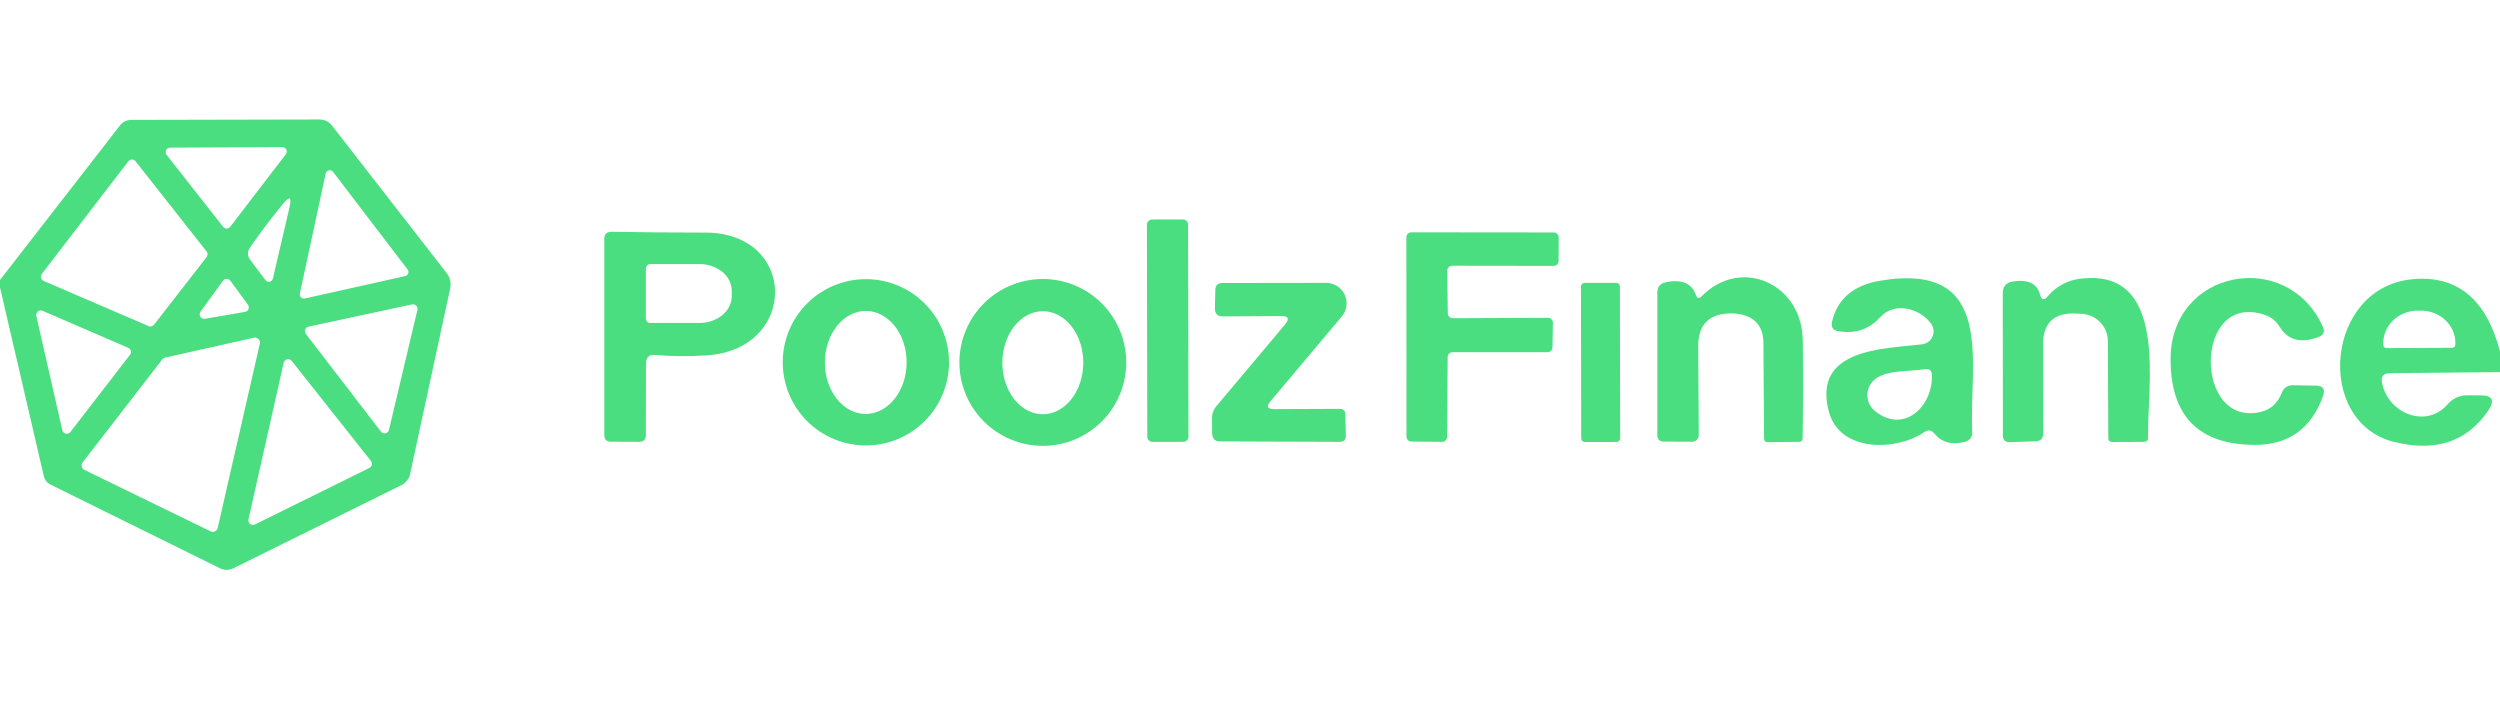
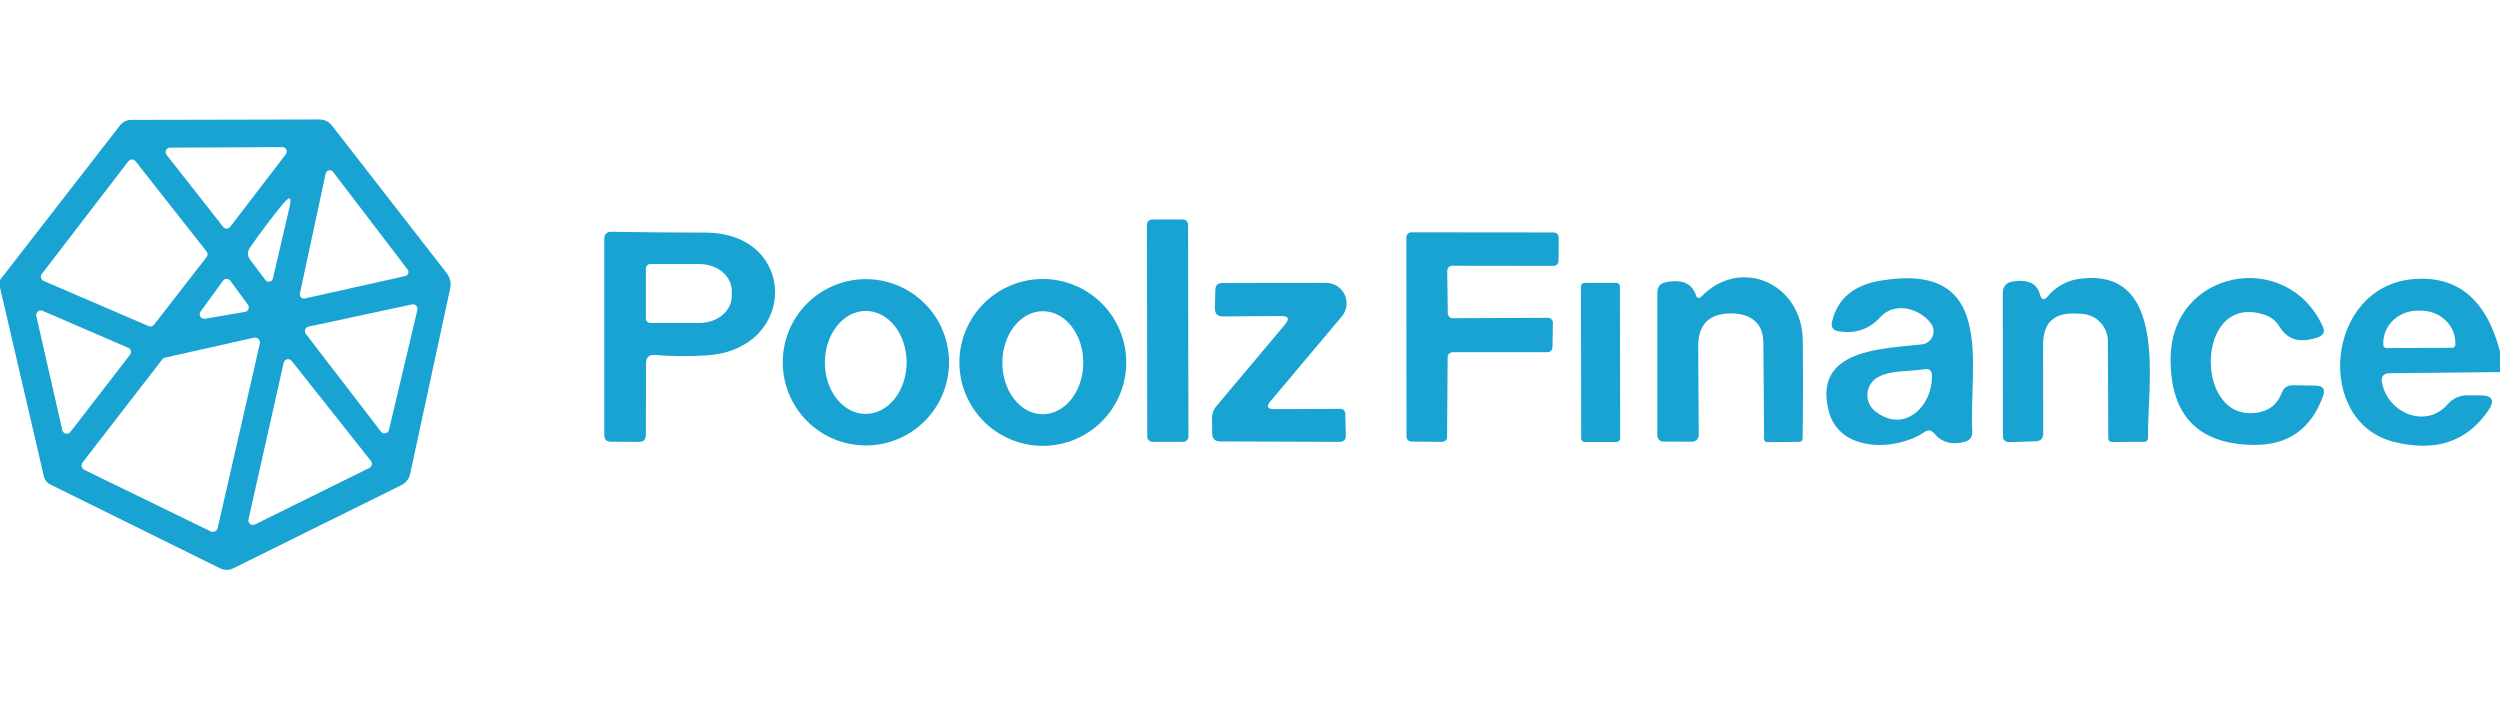
<svg xmlns="http://www.w3.org/2000/svg" width="181" height="51" viewBox="0 0 181 51" fill="none">
-   <path d="M0 20.81V20.27L8.68 9.09C8.893 8.817 9.173 8.68 9.52 8.68L23.11 8.65C23.503 8.65 23.817 8.803 24.05 9.11L32.33 19.76C32.59 20.1 32.677 20.48 32.59 20.9L29.69 34.33C29.653 34.498 29.578 34.657 29.47 34.793C29.363 34.93 29.226 35.041 29.07 35.12L16.92 41.13C16.58 41.303 16.24 41.303 15.9 41.13L3.67 35.09C3.403 34.963 3.237 34.753 3.17 34.46L0 20.81ZM20.7 11.16C20.735 11.113 20.756 11.057 20.761 10.999C20.767 10.94 20.756 10.882 20.73 10.829C20.704 10.776 20.664 10.732 20.615 10.7C20.566 10.669 20.509 10.651 20.45 10.65L12.31 10.69C12.25 10.69 12.191 10.707 12.139 10.739C12.088 10.771 12.047 10.817 12.021 10.871C11.995 10.926 11.985 10.986 11.992 11.046C11.999 11.106 12.022 11.163 12.06 11.21L16.16 16.43C16.19 16.467 16.228 16.498 16.271 16.518C16.315 16.539 16.362 16.55 16.41 16.55C16.458 16.55 16.505 16.539 16.549 16.518C16.592 16.498 16.63 16.467 16.66 16.43L20.7 11.16ZM3.03 19.83C2.998 19.87 2.976 19.916 2.965 19.966C2.955 20.016 2.956 20.068 2.968 20.117C2.981 20.167 3.005 20.212 3.038 20.251C3.071 20.29 3.113 20.32 3.16 20.34L10.76 23.61C10.827 23.639 10.902 23.644 10.972 23.626C11.043 23.608 11.105 23.567 11.15 23.51L14.96 18.61C15.004 18.552 15.027 18.482 15.027 18.41C15.027 18.338 15.004 18.267 14.96 18.21L9.81 11.67C9.778 11.631 9.738 11.6 9.693 11.579C9.647 11.558 9.598 11.547 9.548 11.548C9.497 11.549 9.448 11.561 9.404 11.584C9.359 11.607 9.32 11.64 9.29 11.68L3.03 19.83ZM21.71 21.26C21.701 21.309 21.703 21.359 21.718 21.407C21.733 21.454 21.76 21.497 21.795 21.532C21.831 21.567 21.875 21.592 21.923 21.606C21.971 21.619 22.021 21.621 22.07 21.61L29.33 19.99C29.381 19.98 29.428 19.958 29.467 19.925C29.507 19.892 29.537 19.849 29.555 19.8C29.573 19.752 29.578 19.7 29.57 19.649C29.563 19.598 29.542 19.55 29.51 19.51L24.11 12.44C24.075 12.395 24.028 12.361 23.974 12.341C23.921 12.322 23.863 12.319 23.807 12.331C23.751 12.344 23.7 12.372 23.66 12.413C23.62 12.453 23.592 12.504 23.58 12.56L21.71 21.26ZM19.22 20.28C19.254 20.326 19.3 20.362 19.354 20.382C19.407 20.402 19.466 20.406 19.523 20.393C19.579 20.381 19.632 20.352 19.674 20.311C19.716 20.269 19.746 20.217 19.76 20.16L20.96 15.01C21.14 14.243 20.98 14.163 20.48 14.77C19.687 15.73 18.893 16.78 18.1 17.92C17.893 18.227 17.9 18.527 18.12 18.82L19.22 20.28ZM17.74 22.58C17.795 22.57 17.847 22.547 17.891 22.512C17.935 22.476 17.969 22.43 17.99 22.378C18.011 22.326 18.018 22.27 18.011 22.214C18.004 22.158 17.983 22.105 17.95 22.06L16.68 20.33C16.65 20.287 16.609 20.251 16.562 20.227C16.515 20.202 16.463 20.19 16.41 20.19C16.357 20.19 16.305 20.202 16.258 20.227C16.211 20.251 16.17 20.287 16.14 20.33L14.52 22.56C14.482 22.613 14.46 22.676 14.457 22.741C14.454 22.807 14.471 22.871 14.506 22.927C14.54 22.983 14.59 23.027 14.65 23.054C14.709 23.082 14.775 23.09 14.84 23.08L17.74 22.58ZM30.22 22.44C30.233 22.386 30.232 22.329 30.217 22.275C30.203 22.221 30.174 22.172 30.136 22.132C30.096 22.092 30.048 22.063 29.995 22.047C29.941 22.03 29.885 22.028 29.83 22.04L22.33 23.65C22.276 23.662 22.227 23.688 22.185 23.724C22.144 23.761 22.113 23.807 22.094 23.858C22.075 23.91 22.069 23.966 22.077 24.02C22.085 24.074 22.107 24.126 22.14 24.17L27.58 31.25C27.618 31.299 27.669 31.336 27.726 31.357C27.784 31.378 27.847 31.383 27.907 31.37C27.968 31.358 28.023 31.329 28.068 31.286C28.113 31.244 28.145 31.19 28.16 31.13L30.22 22.44ZM3.08 22.5C3.024 22.476 2.962 22.468 2.902 22.477C2.841 22.486 2.785 22.512 2.738 22.552C2.692 22.591 2.657 22.642 2.638 22.7C2.619 22.758 2.616 22.82 2.63 22.88L4.51 31.14C4.523 31.203 4.553 31.261 4.598 31.306C4.643 31.352 4.7 31.384 4.763 31.397C4.825 31.411 4.89 31.407 4.95 31.384C5.01 31.361 5.062 31.322 5.1 31.27L9.41 25.69C9.442 25.65 9.464 25.603 9.475 25.553C9.485 25.504 9.484 25.452 9.472 25.403C9.459 25.353 9.435 25.307 9.402 25.269C9.369 25.23 9.327 25.2 9.28 25.18L3.08 22.5ZM18.81 24.89C18.825 24.83 18.825 24.767 18.809 24.707C18.793 24.648 18.762 24.593 18.719 24.549C18.675 24.505 18.622 24.473 18.562 24.455C18.503 24.438 18.44 24.436 18.38 24.45L11.96 25.89C11.877 25.907 11.803 25.953 11.75 26.02L5.98 33.48C5.948 33.522 5.926 33.571 5.915 33.623C5.904 33.675 5.905 33.729 5.918 33.781C5.93 33.832 5.954 33.88 5.987 33.922C6.02 33.963 6.062 33.997 6.11 34.02L15.25 38.47C15.299 38.494 15.352 38.507 15.406 38.507C15.46 38.508 15.514 38.496 15.563 38.473C15.612 38.45 15.655 38.416 15.689 38.374C15.723 38.332 15.748 38.283 15.76 38.23L18.81 24.89ZM21.12 26.13C21.081 26.081 21.03 26.044 20.971 26.024C20.913 26.003 20.85 25.999 20.789 26.013C20.729 26.026 20.673 26.057 20.629 26.101C20.585 26.144 20.554 26.2 20.54 26.26L17.99 37.6C17.976 37.661 17.979 37.725 18 37.784C18.02 37.844 18.058 37.896 18.107 37.935C18.157 37.974 18.216 37.997 18.278 38.004C18.341 38.01 18.404 37.998 18.46 37.97L26.74 33.88C26.785 33.859 26.824 33.828 26.855 33.79C26.886 33.751 26.908 33.707 26.92 33.659C26.931 33.611 26.932 33.561 26.922 33.513C26.911 33.464 26.89 33.419 26.86 33.38L21.12 26.13Z" fill="#4ade80" />
-   <path d="M85.636 15.888L83.416 15.892C83.206 15.892 83.036 16.063 83.037 16.273L83.063 31.613C83.064 31.822 83.234 31.992 83.444 31.992L85.664 31.988C85.874 31.988 86.044 31.817 86.043 31.607L86.016 16.267C86.016 16.058 85.846 15.888 85.636 15.888Z" fill="#4ade80" />
-   <path d="M46.77 26.31L46.76 31.49C46.76 31.823 46.593 31.99 46.26 31.99L44.24 31.98C43.913 31.98 43.75 31.817 43.75 31.49V17.3C43.75 16.953 43.927 16.78 44.28 16.78C46.593 16.82 48.843 16.84 51.03 16.84C57.76 16.82 57.82 25.29 51.16 25.73C49.887 25.81 48.647 25.8 47.44 25.7C47 25.66 46.777 25.863 46.77 26.31ZM46.76 19.45V23.07C46.763 23.153 46.797 23.232 46.857 23.29C46.917 23.348 46.997 23.38 47.08 23.38H50.66C50.966 23.38 51.268 23.329 51.55 23.231C51.832 23.133 52.089 22.989 52.304 22.808C52.52 22.627 52.691 22.412 52.806 22.175C52.922 21.939 52.981 21.686 52.98 21.43V21.05C52.977 20.537 52.732 20.046 52.297 19.684C51.862 19.323 51.273 19.12 50.66 19.12H47.08C47.037 19.12 46.995 19.129 46.955 19.145C46.916 19.162 46.88 19.186 46.85 19.217C46.82 19.248 46.797 19.285 46.781 19.325C46.766 19.364 46.759 19.407 46.76 19.45Z" fill="#4ade80" />
-   <path d="M104.78 19.6L104.82 22.68C104.82 22.727 104.829 22.774 104.847 22.818C104.866 22.861 104.892 22.901 104.926 22.935C104.959 22.968 104.999 22.995 105.042 23.013C105.086 23.031 105.133 23.04 105.18 23.04L112.06 23.01C112.109 23.009 112.158 23.017 112.203 23.035C112.249 23.053 112.29 23.081 112.325 23.115C112.359 23.15 112.387 23.191 112.405 23.237C112.423 23.282 112.431 23.331 112.43 23.38L112.4 25.14C112.4 25.235 112.362 25.327 112.295 25.395C112.227 25.462 112.136 25.5 112.04 25.5H105.17C105.075 25.5 104.983 25.538 104.916 25.605C104.848 25.673 104.81 25.765 104.81 25.86L104.77 31.63C104.77 31.726 104.732 31.817 104.665 31.885C104.597 31.952 104.506 31.99 104.41 31.99L102.19 31.97C102.095 31.97 102.003 31.932 101.936 31.865C101.868 31.797 101.83 31.706 101.83 31.61L101.82 17.18C101.82 17.085 101.858 16.993 101.926 16.925C101.993 16.858 102.085 16.82 102.18 16.82L112.49 16.83C112.586 16.83 112.677 16.868 112.745 16.936C112.812 17.003 112.85 17.095 112.85 17.19L112.84 18.89C112.84 18.985 112.802 19.077 112.735 19.145C112.667 19.212 112.576 19.25 112.48 19.25L105.14 19.24C105.093 19.24 105.046 19.249 105.002 19.267C104.959 19.286 104.919 19.312 104.886 19.346C104.852 19.379 104.826 19.419 104.807 19.462C104.789 19.506 104.78 19.553 104.78 19.6Z" fill="#4ade80" />
-   <path d="M148.28 21.43C148.78 20.81 149.62 20.33 150.41 20.21C157.16 19.17 155.42 28.16 155.52 31.68C155.52 31.887 155.417 31.99 155.21 31.99L152.95 32C152.743 32.007 152.64 31.907 152.64 31.7L152.61 24.7C152.608 24.187 152.408 23.695 152.052 23.327C151.696 22.958 151.212 22.741 150.7 22.72L150.29 22.7C148.703 22.627 147.913 23.38 147.92 24.96L147.93 31.37C147.93 31.743 147.747 31.937 147.38 31.95L145.52 32.01C145.18 32.023 145.01 31.86 145.01 31.52L145 21.23C145 20.743 145.24 20.46 145.72 20.38C146.82 20.207 147.477 20.517 147.69 21.31C147.803 21.737 148 21.777 148.28 21.43Z" fill="#4ade80" />
-   <path d="M164.01 22.81C158.79 20.99 158.79 31.06 163.73 29.81C164.423 29.63 164.91 29.18 165.19 28.46C165.337 28.073 165.617 27.883 166.03 27.89L167.67 27.92C168.19 27.927 168.363 28.177 168.19 28.67C167.33 31.057 165.66 32.237 163.18 32.21C159.16 32.17 157.15 30.103 157.15 26.01C157.15 19.49 165.58 17.95 168.17 23.64C168.343 24.013 168.233 24.27 167.84 24.41C166.573 24.87 165.647 24.627 165.06 23.68C164.793 23.247 164.443 22.957 164.01 22.81Z" fill="#4ade80" />
-   <path d="M181 25.44V26.94L173.04 27.02C172.56 27.02 172.367 27.253 172.46 27.72C172.88 29.92 175.65 31.07 177.21 29.27C177.383 29.066 177.597 28.902 177.839 28.79C178.081 28.678 178.344 28.62 178.61 28.62H179.56C180.46 28.62 180.653 28.993 180.14 29.74C178.593 31.993 176.317 32.743 173.31 31.99C167.54 30.53 168.35 20.76 174.71 20.21C177.917 19.93 180.013 21.673 181 25.44ZM172.78 25.2L177.54 25.18C177.601 25.18 177.659 25.156 177.703 25.113C177.746 25.07 177.77 25.011 177.77 24.95V24.82C177.769 24.512 177.703 24.207 177.576 23.923C177.449 23.639 177.264 23.381 177.03 23.165C176.797 22.948 176.521 22.777 176.217 22.661C175.913 22.546 175.588 22.487 175.26 22.49H175.02C174.362 22.495 173.732 22.746 173.269 23.186C172.806 23.626 172.548 24.221 172.55 24.84V24.97C172.55 25.031 172.574 25.09 172.617 25.133C172.66 25.176 172.719 25.2 172.78 25.2Z" fill="#4ade80" />
-   <path d="M68.71 26.23C68.71 27.827 68.076 29.358 66.947 30.487C65.818 31.616 64.287 32.25 62.69 32.25C61.093 32.25 59.562 31.616 58.433 30.487C57.304 29.358 56.67 27.827 56.67 26.23C56.67 24.633 57.304 23.102 58.433 21.973C59.562 20.844 61.093 20.21 62.69 20.21C64.287 20.21 65.818 20.844 66.947 21.973C68.076 23.102 68.71 24.633 68.71 26.23ZM62.66 29.97C63.445 29.974 64.2 29.585 64.759 28.888C65.318 28.192 65.635 27.245 65.64 26.256C65.642 25.766 65.569 25.28 65.422 24.827C65.276 24.374 65.06 23.961 64.787 23.613C64.514 23.266 64.189 22.989 63.831 22.8C63.472 22.611 63.088 22.512 62.699 22.51C61.914 22.506 61.16 22.895 60.601 23.592C60.042 24.288 59.725 25.235 59.72 26.224C59.717 26.714 59.791 27.2 59.938 27.653C60.084 28.106 60.3 28.519 60.573 28.866C60.846 29.214 61.171 29.491 61.529 29.68C61.887 29.869 62.272 29.968 62.66 29.97Z" fill="#4ade80" />
-   <path d="M81.54 26.24C81.54 27.033 81.384 27.819 81.08 28.551C80.777 29.284 80.332 29.95 79.771 30.511C79.21 31.072 78.544 31.517 77.811 31.82C77.079 32.124 76.293 32.28 75.5 32.28C74.707 32.28 73.921 32.124 73.189 31.82C72.456 31.517 71.79 31.072 71.229 30.511C70.668 29.95 70.223 29.284 69.92 28.551C69.616 27.819 69.46 27.033 69.46 26.24C69.46 25.447 69.616 24.661 69.92 23.928C70.223 23.196 70.668 22.53 71.229 21.969C71.79 21.408 72.456 20.963 73.189 20.66C73.921 20.356 74.707 20.2 75.5 20.2C77.102 20.2 78.638 20.836 79.771 21.969C80.904 23.102 81.54 24.638 81.54 26.24ZM75.487 29.99C75.872 29.991 76.253 29.896 76.609 29.71C76.965 29.524 77.289 29.25 77.563 28.905C77.836 28.559 78.053 28.149 78.202 27.697C78.351 27.245 78.428 26.76 78.43 26.27C78.432 25.78 78.358 25.295 78.212 24.842C78.066 24.389 77.852 23.977 77.581 23.63C77.31 23.282 76.988 23.006 76.633 22.818C76.278 22.629 75.898 22.531 75.513 22.53C75.128 22.529 74.747 22.624 74.391 22.81C74.035 22.996 73.711 23.27 73.437 23.615C73.164 23.961 72.947 24.371 72.798 24.823C72.649 25.275 72.572 25.76 72.57 26.25C72.568 26.74 72.642 27.225 72.788 27.678C72.934 28.131 73.148 28.543 73.419 28.89C73.69 29.238 74.012 29.513 74.367 29.702C74.722 29.891 75.102 29.989 75.487 29.99Z" fill="#4ade80" />
-   <path d="M123.2 21.45C126.06 18.55 130.48 20.54 130.52 24.65C130.547 27.077 130.543 29.433 130.51 31.72C130.51 31.9 130.42 31.99 130.24 31.99L127.99 32.01C127.81 32.01 127.72 31.92 127.72 31.74L127.67 24.83C127.663 23.63 127.067 22.93 125.88 22.73C125.7 22.703 125.52 22.69 125.34 22.69C123.74 22.69 122.943 23.49 122.95 25.09L122.99 31.49C122.991 31.554 122.98 31.617 122.956 31.677C122.933 31.736 122.898 31.79 122.853 31.836C122.808 31.881 122.755 31.918 122.696 31.942C122.637 31.967 122.574 31.98 122.51 31.98L120.48 31.97C120.153 31.97 119.99 31.807 119.99 31.48V21.19C119.99 20.763 120.2 20.51 120.62 20.43C121.767 20.203 122.487 20.51 122.78 21.35C122.867 21.61 123.007 21.643 123.2 21.45Z" fill="#4ade80" />
-   <path d="M139.33 31.28C137.31 32.66 133.2 32.78 132.41 29.8C131.19 25.21 136.42 25.26 139.16 24.93C139.324 24.909 139.479 24.846 139.611 24.747C139.743 24.648 139.847 24.517 139.912 24.365C139.978 24.214 140.003 24.048 139.985 23.884C139.967 23.72 139.907 23.564 139.81 23.43C138.99 22.3 137.15 21.83 136.13 22.96C135.33 23.847 134.32 24.187 133.1 23.98C132.7 23.913 132.547 23.683 132.64 23.29C133.027 21.637 134.193 20.647 136.14 20.32C144.6 18.91 142.55 26.37 142.79 31.22C142.817 31.64 142.623 31.9 142.21 32C141.283 32.227 140.56 32.02 140.04 31.38C139.833 31.133 139.597 31.1 139.33 31.28ZM139.34 26.73C138.24 26.91 136.9 26.78 135.96 27.31C135.747 27.428 135.567 27.596 135.434 27.8C135.302 28.004 135.222 28.237 135.201 28.479C135.181 28.721 135.22 28.965 135.315 29.188C135.411 29.412 135.56 29.608 135.75 29.76C137.85 31.45 139.94 29.41 139.87 27.17C139.863 26.817 139.687 26.67 139.34 26.73Z" fill="#4ade80" />
-   <path d="M92.26 29.62L96.99 29.6C97.257 29.6 97.393 29.73 97.4 29.99L97.44 31.52C97.447 31.833 97.293 31.99 96.98 31.99L88.36 31.96C87.96 31.96 87.76 31.76 87.76 31.36L87.75 30.3C87.743 29.953 87.853 29.65 88.08 29.39L93.03 23.5C93.383 23.08 93.287 22.873 92.74 22.88L88.55 22.91C88.143 22.917 87.947 22.713 87.96 22.3L87.99 20.99C87.997 20.657 88.17 20.49 88.51 20.49L96.01 20.48C96.293 20.479 96.57 20.56 96.809 20.712C97.048 20.864 97.238 21.081 97.357 21.338C97.475 21.595 97.518 21.88 97.48 22.161C97.442 22.441 97.324 22.705 97.14 22.92L91.99 29.04C91.657 29.427 91.747 29.62 92.26 29.62Z" fill="#4ade80" />
-   <path d="M117.02 20.478L114.72 20.482C114.576 20.482 114.46 20.599 114.46 20.742L114.48 31.742C114.48 31.886 114.596 32.002 114.74 32.002L117.04 31.998C117.184 31.998 117.3 31.881 117.3 31.738L117.28 20.738C117.28 20.594 117.164 20.478 117.02 20.478Z" fill="#4ade80" />
+   <path d="M0 20.81V20.27L8.68 9.09C8.893 8.817 9.173 8.68 9.52 8.68L23.11 8.65C23.503 8.65 23.817 8.803 24.05 9.11L32.33 19.76C32.59 20.1 32.677 20.48 32.59 20.9L29.69 34.33C29.653 34.498 29.578 34.657 29.47 34.793C29.363 34.93 29.226 35.041 29.07 35.12L16.92 41.13C16.58 41.303 16.24 41.303 15.9 41.13L3.67 35.09C3.403 34.963 3.237 34.753 3.17 34.46L0 20.81ZM20.7 11.16C20.735 11.113 20.756 11.057 20.761 10.999C20.767 10.94 20.756 10.882 20.73 10.829C20.704 10.776 20.664 10.732 20.615 10.7C20.566 10.669 20.509 10.651 20.45 10.65L12.31 10.69C12.25 10.69 12.191 10.707 12.139 10.739C12.088 10.771 12.047 10.817 12.021 10.871C11.995 10.926 11.985 10.986 11.992 11.046C11.999 11.106 12.022 11.163 12.06 11.21L16.16 16.43C16.19 16.467 16.228 16.498 16.271 16.518C16.315 16.539 16.362 16.55 16.41 16.55C16.458 16.55 16.505 16.539 16.549 16.518C16.592 16.498 16.63 16.467 16.66 16.43L20.7 11.16ZM3.03 19.83C2.998 19.87 2.976 19.916 2.965 19.966C2.955 20.016 2.956 20.068 2.968 20.117C2.981 20.167 3.005 20.212 3.038 20.251C3.071 20.29 3.113 20.32 3.16 20.34L10.76 23.61C10.827 23.639 10.902 23.644 10.972 23.626C11.043 23.608 11.105 23.567 11.15 23.51L14.96 18.61C15.004 18.552 15.027 18.482 15.027 18.41C15.027 18.338 15.004 18.267 14.96 18.21L9.81 11.67C9.778 11.631 9.738 11.6 9.693 11.579C9.647 11.558 9.598 11.547 9.548 11.548C9.497 11.549 9.448 11.561 9.404 11.584C9.359 11.607 9.32 11.64 9.29 11.68L3.03 19.83ZM21.71 21.26C21.701 21.309 21.703 21.359 21.718 21.407C21.733 21.454 21.76 21.497 21.795 21.532C21.831 21.567 21.875 21.592 21.923 21.606C21.971 21.619 22.021 21.621 22.07 21.61L29.33 19.99C29.381 19.98 29.428 19.958 29.467 19.925C29.507 19.892 29.537 19.849 29.555 19.8C29.573 19.752 29.578 19.7 29.57 19.649C29.563 19.598 29.542 19.55 29.51 19.51L24.11 12.44C24.075 12.395 24.028 12.361 23.974 12.341C23.921 12.322 23.863 12.319 23.807 12.331C23.751 12.344 23.7 12.372 23.66 12.413C23.62 12.453 23.592 12.504 23.58 12.56L21.71 21.26ZM19.22 20.28C19.254 20.326 19.3 20.362 19.354 20.382C19.407 20.402 19.466 20.406 19.523 20.393C19.579 20.381 19.632 20.352 19.674 20.311C19.716 20.269 19.746 20.217 19.76 20.16L20.96 15.01C21.14 14.243 20.98 14.163 20.48 14.77C19.687 15.73 18.893 16.78 18.1 17.92C17.893 18.227 17.9 18.527 18.12 18.82L19.22 20.28ZM17.74 22.58C17.795 22.57 17.847 22.547 17.891 22.512C17.935 22.476 17.969 22.43 17.99 22.378C18.011 22.326 18.018 22.27 18.011 22.214C18.004 22.158 17.983 22.105 17.95 22.06L16.68 20.33C16.65 20.287 16.609 20.251 16.562 20.227C16.515 20.202 16.463 20.19 16.41 20.19C16.357 20.19 16.305 20.202 16.258 20.227C16.211 20.251 16.17 20.287 16.14 20.33L14.52 22.56C14.482 22.613 14.46 22.676 14.457 22.741C14.454 22.807 14.471 22.871 14.506 22.927C14.54 22.983 14.59 23.027 14.65 23.054C14.709 23.082 14.775 23.09 14.84 23.08L17.74 22.58ZM30.22 22.44C30.233 22.386 30.232 22.329 30.217 22.275C30.203 22.221 30.174 22.172 30.136 22.132C30.096 22.092 30.048 22.063 29.995 22.047C29.941 22.03 29.885 22.028 29.83 22.04L22.33 23.65C22.276 23.662 22.227 23.688 22.185 23.724C22.144 23.761 22.113 23.807 22.094 23.858C22.075 23.91 22.069 23.966 22.077 24.02C22.085 24.074 22.107 24.126 22.14 24.17L27.58 31.25C27.618 31.299 27.669 31.336 27.726 31.357C27.784 31.378 27.847 31.383 27.907 31.37C27.968 31.358 28.023 31.329 28.068 31.286C28.113 31.244 28.145 31.19 28.16 31.13L30.22 22.44ZM3.08 22.5C3.024 22.476 2.962 22.468 2.902 22.477C2.841 22.486 2.785 22.512 2.738 22.552C2.692 22.591 2.657 22.642 2.638 22.7C2.619 22.758 2.616 22.82 2.63 22.88L4.51 31.14C4.523 31.203 4.553 31.261 4.598 31.306C4.643 31.352 4.7 31.384 4.763 31.397C4.825 31.411 4.89 31.407 4.95 31.384C5.01 31.361 5.062 31.322 5.1 31.27L9.41 25.69C9.442 25.65 9.464 25.603 9.475 25.553C9.485 25.504 9.484 25.452 9.472 25.403C9.459 25.353 9.435 25.307 9.402 25.269C9.369 25.23 9.327 25.2 9.28 25.18L3.08 22.5ZM18.81 24.89C18.825 24.83 18.825 24.767 18.809 24.707C18.793 24.648 18.762 24.593 18.719 24.549C18.675 24.505 18.622 24.473 18.562 24.455C18.503 24.438 18.44 24.436 18.38 24.45L11.96 25.89C11.877 25.907 11.803 25.953 11.75 26.02L5.98 33.48C5.948 33.522 5.926 33.571 5.915 33.623C5.904 33.675 5.905 33.729 5.918 33.781C5.93 33.832 5.954 33.88 5.987 33.922C6.02 33.963 6.062 33.997 6.11 34.02L15.25 38.47C15.299 38.494 15.352 38.507 15.406 38.507C15.46 38.508 15.514 38.496 15.563 38.473C15.612 38.45 15.655 38.416 15.689 38.374C15.723 38.332 15.748 38.283 15.76 38.23L18.81 24.89ZM21.12 26.13C21.081 26.081 21.03 26.044 20.971 26.024C20.913 26.003 20.85 25.999 20.789 26.013C20.729 26.026 20.673 26.057 20.629 26.101C20.585 26.144 20.554 26.2 20.54 26.26L17.99 37.6C17.976 37.661 17.979 37.725 18 37.784C18.02 37.844 18.058 37.896 18.107 37.935C18.157 37.974 18.216 37.997 18.278 38.004C18.341 38.01 18.404 37.998 18.46 37.97L26.74 33.88C26.785 33.859 26.824 33.828 26.855 33.79C26.886 33.751 26.908 33.707 26.92 33.659C26.931 33.611 26.932 33.561 26.922 33.513C26.911 33.464 26.89 33.419 26.86 33.38L21.12 26.13Z" fill="#18a3d2" />
+   <path d="M85.636 15.888L83.416 15.892C83.206 15.892 83.036 16.063 83.037 16.273L83.063 31.613C83.064 31.822 83.234 31.992 83.444 31.992L85.664 31.988C85.874 31.988 86.044 31.817 86.043 31.607L86.016 16.267C86.016 16.058 85.846 15.888 85.636 15.888Z" fill="#18a3d2" />
+   <path d="M46.77 26.31L46.76 31.49C46.76 31.823 46.593 31.99 46.26 31.99L44.24 31.98C43.913 31.98 43.75 31.817 43.75 31.49V17.3C43.75 16.953 43.927 16.78 44.28 16.78C46.593 16.82 48.843 16.84 51.03 16.84C57.76 16.82 57.82 25.29 51.16 25.73C49.887 25.81 48.647 25.8 47.44 25.7C47 25.66 46.777 25.863 46.77 26.31ZM46.76 19.45V23.07C46.763 23.153 46.797 23.232 46.857 23.29C46.917 23.348 46.997 23.38 47.08 23.38H50.66C50.966 23.38 51.268 23.329 51.55 23.231C51.832 23.133 52.089 22.989 52.304 22.808C52.52 22.627 52.691 22.412 52.806 22.175C52.922 21.939 52.981 21.686 52.98 21.43V21.05C52.977 20.537 52.732 20.046 52.297 19.684C51.862 19.323 51.273 19.12 50.66 19.12H47.08C47.037 19.12 46.995 19.129 46.955 19.145C46.916 19.162 46.88 19.186 46.85 19.217C46.82 19.248 46.797 19.285 46.781 19.325C46.766 19.364 46.759 19.407 46.76 19.45Z" fill="#18a3d2" />
+   <path d="M104.78 19.6L104.82 22.68C104.82 22.727 104.829 22.774 104.847 22.818C104.866 22.861 104.892 22.901 104.926 22.935C104.959 22.968 104.999 22.995 105.042 23.013C105.086 23.031 105.133 23.04 105.18 23.04L112.06 23.01C112.109 23.009 112.158 23.017 112.203 23.035C112.249 23.053 112.29 23.081 112.325 23.115C112.359 23.15 112.387 23.191 112.405 23.237C112.423 23.282 112.431 23.331 112.43 23.38L112.4 25.14C112.4 25.235 112.362 25.327 112.295 25.395C112.227 25.462 112.136 25.5 112.04 25.5H105.17C105.075 25.5 104.983 25.538 104.916 25.605C104.848 25.673 104.81 25.765 104.81 25.86L104.77 31.63C104.77 31.726 104.732 31.817 104.665 31.885C104.597 31.952 104.506 31.99 104.41 31.99L102.19 31.97C102.095 31.97 102.003 31.932 101.936 31.865C101.868 31.797 101.83 31.706 101.83 31.61L101.82 17.18C101.82 17.085 101.858 16.993 101.926 16.925C101.993 16.858 102.085 16.82 102.18 16.82L112.49 16.83C112.586 16.83 112.677 16.868 112.745 16.936C112.812 17.003 112.85 17.095 112.85 17.19L112.84 18.89C112.84 18.985 112.802 19.077 112.735 19.145C112.667 19.212 112.576 19.25 112.48 19.25L105.14 19.24C105.093 19.24 105.046 19.249 105.002 19.267C104.959 19.286 104.919 19.312 104.886 19.346C104.852 19.379 104.826 19.419 104.807 19.462C104.789 19.506 104.78 19.553 104.78 19.6Z" fill="#18a3d2" />
+   <path d="M148.28 21.43C148.78 20.81 149.62 20.33 150.41 20.21C157.16 19.17 155.42 28.16 155.52 31.68C155.52 31.887 155.417 31.99 155.21 31.99L152.95 32C152.743 32.007 152.64 31.907 152.64 31.7L152.61 24.7C152.608 24.187 152.408 23.695 152.052 23.327C151.696 22.958 151.212 22.741 150.7 22.72L150.29 22.7C148.703 22.627 147.913 23.38 147.92 24.96L147.93 31.37C147.93 31.743 147.747 31.937 147.38 31.95L145.52 32.01C145.18 32.023 145.01 31.86 145.01 31.52L145 21.23C145 20.743 145.24 20.46 145.72 20.38C146.82 20.207 147.477 20.517 147.69 21.31C147.803 21.737 148 21.777 148.28 21.43Z" fill="#18a3d2" />
+   <path d="M164.01 22.81C158.79 20.99 158.79 31.06 163.73 29.81C164.423 29.63 164.91 29.18 165.19 28.46C165.337 28.073 165.617 27.883 166.03 27.89L167.67 27.92C168.19 27.927 168.363 28.177 168.19 28.67C167.33 31.057 165.66 32.237 163.18 32.21C159.16 32.17 157.15 30.103 157.15 26.01C157.15 19.49 165.58 17.95 168.17 23.64C168.343 24.013 168.233 24.27 167.84 24.41C166.573 24.87 165.647 24.627 165.06 23.68C164.793 23.247 164.443 22.957 164.01 22.81Z" fill="#18a3d2" />
+   <path d="M181 25.44V26.94L173.04 27.02C172.56 27.02 172.367 27.253 172.46 27.72C172.88 29.92 175.65 31.07 177.21 29.27C177.383 29.066 177.597 28.902 177.839 28.79C178.081 28.678 178.344 28.62 178.61 28.62H179.56C180.46 28.62 180.653 28.993 180.14 29.74C178.593 31.993 176.317 32.743 173.31 31.99C167.54 30.53 168.35 20.76 174.71 20.21C177.917 19.93 180.013 21.673 181 25.44ZM172.78 25.2L177.54 25.18C177.601 25.18 177.659 25.156 177.703 25.113C177.746 25.07 177.77 25.011 177.77 24.95V24.82C177.769 24.512 177.703 24.207 177.576 23.923C177.449 23.639 177.264 23.381 177.03 23.165C176.797 22.948 176.521 22.777 176.217 22.661C175.913 22.546 175.588 22.487 175.26 22.49H175.02C174.362 22.495 173.732 22.746 173.269 23.186C172.806 23.626 172.548 24.221 172.55 24.84V24.97C172.55 25.031 172.574 25.09 172.617 25.133C172.66 25.176 172.719 25.2 172.78 25.2Z" fill="#18a3d2" />
+   <path d="M68.71 26.23C68.71 27.827 68.076 29.358 66.947 30.487C65.818 31.616 64.287 32.25 62.69 32.25C61.093 32.25 59.562 31.616 58.433 30.487C57.304 29.358 56.67 27.827 56.67 26.23C56.67 24.633 57.304 23.102 58.433 21.973C59.562 20.844 61.093 20.21 62.69 20.21C64.287 20.21 65.818 20.844 66.947 21.973C68.076 23.102 68.71 24.633 68.71 26.23ZM62.66 29.97C63.445 29.974 64.2 29.585 64.759 28.888C65.318 28.192 65.635 27.245 65.64 26.256C65.642 25.766 65.569 25.28 65.422 24.827C65.276 24.374 65.06 23.961 64.787 23.613C64.514 23.266 64.189 22.989 63.831 22.8C63.472 22.611 63.088 22.512 62.699 22.51C61.914 22.506 61.16 22.895 60.601 23.592C60.042 24.288 59.725 25.235 59.72 26.224C59.717 26.714 59.791 27.2 59.938 27.653C60.084 28.106 60.3 28.519 60.573 28.866C60.846 29.214 61.171 29.491 61.529 29.68C61.887 29.869 62.272 29.968 62.66 29.97Z" fill="#18a3d2" />
+   <path d="M81.54 26.24C81.54 27.033 81.384 27.819 81.08 28.551C80.777 29.284 80.332 29.95 79.771 30.511C79.21 31.072 78.544 31.517 77.811 31.82C77.079 32.124 76.293 32.28 75.5 32.28C74.707 32.28 73.921 32.124 73.189 31.82C72.456 31.517 71.79 31.072 71.229 30.511C70.668 29.95 70.223 29.284 69.92 28.551C69.616 27.819 69.46 27.033 69.46 26.24C69.46 25.447 69.616 24.661 69.92 23.928C70.223 23.196 70.668 22.53 71.229 21.969C71.79 21.408 72.456 20.963 73.189 20.66C73.921 20.356 74.707 20.2 75.5 20.2C77.102 20.2 78.638 20.836 79.771 21.969C80.904 23.102 81.54 24.638 81.54 26.24ZM75.487 29.99C75.872 29.991 76.253 29.896 76.609 29.71C76.965 29.524 77.289 29.25 77.563 28.905C77.836 28.559 78.053 28.149 78.202 27.697C78.351 27.245 78.428 26.76 78.43 26.27C78.432 25.78 78.358 25.295 78.212 24.842C78.066 24.389 77.852 23.977 77.581 23.63C77.31 23.282 76.988 23.006 76.633 22.818C76.278 22.629 75.898 22.531 75.513 22.53C75.128 22.529 74.747 22.624 74.391 22.81C74.035 22.996 73.711 23.27 73.437 23.615C73.164 23.961 72.947 24.371 72.798 24.823C72.649 25.275 72.572 25.76 72.57 26.25C72.568 26.74 72.642 27.225 72.788 27.678C72.934 28.131 73.148 28.543 73.419 28.89C73.69 29.238 74.012 29.513 74.367 29.702C74.722 29.891 75.102 29.989 75.487 29.99Z" fill="#18a3d2" />
+   <path d="M123.2 21.45C126.06 18.55 130.48 20.54 130.52 24.65C130.547 27.077 130.543 29.433 130.51 31.72C130.51 31.9 130.42 31.99 130.24 31.99L127.99 32.01C127.81 32.01 127.72 31.92 127.72 31.74L127.67 24.83C127.663 23.63 127.067 22.93 125.88 22.73C125.7 22.703 125.52 22.69 125.34 22.69C123.74 22.69 122.943 23.49 122.95 25.09L122.99 31.49C122.991 31.554 122.98 31.617 122.956 31.677C122.933 31.736 122.898 31.79 122.853 31.836C122.808 31.881 122.755 31.918 122.696 31.942C122.637 31.967 122.574 31.98 122.51 31.98L120.48 31.97C120.153 31.97 119.99 31.807 119.99 31.48V21.19C119.99 20.763 120.2 20.51 120.62 20.43C121.767 20.203 122.487 20.51 122.78 21.35C122.867 21.61 123.007 21.643 123.2 21.45Z" fill="#18a3d2" />
+   <path d="M139.33 31.28C137.31 32.66 133.2 32.78 132.41 29.8C131.19 25.21 136.42 25.26 139.16 24.93C139.324 24.909 139.479 24.846 139.611 24.747C139.743 24.648 139.847 24.517 139.912 24.365C139.978 24.214 140.003 24.048 139.985 23.884C139.967 23.72 139.907 23.564 139.81 23.43C138.99 22.3 137.15 21.83 136.13 22.96C135.33 23.847 134.32 24.187 133.1 23.98C132.7 23.913 132.547 23.683 132.64 23.29C133.027 21.637 134.193 20.647 136.14 20.32C144.6 18.91 142.55 26.37 142.79 31.22C142.817 31.64 142.623 31.9 142.21 32C141.283 32.227 140.56 32.02 140.04 31.38C139.833 31.133 139.597 31.1 139.33 31.28ZM139.34 26.73C138.24 26.91 136.9 26.78 135.96 27.31C135.747 27.428 135.567 27.596 135.434 27.8C135.302 28.004 135.222 28.237 135.201 28.479C135.181 28.721 135.22 28.965 135.315 29.188C135.411 29.412 135.56 29.608 135.75 29.76C137.85 31.45 139.94 29.41 139.87 27.17C139.863 26.817 139.687 26.67 139.34 26.73Z" fill="#18a3d2" />
+   <path d="M92.26 29.62L96.99 29.6C97.257 29.6 97.393 29.73 97.4 29.99L97.44 31.52C97.447 31.833 97.293 31.99 96.98 31.99L88.36 31.96C87.96 31.96 87.76 31.76 87.76 31.36L87.75 30.3C87.743 29.953 87.853 29.65 88.08 29.39L93.03 23.5C93.383 23.08 93.287 22.873 92.74 22.88L88.55 22.91C88.143 22.917 87.947 22.713 87.96 22.3L87.99 20.99C87.997 20.657 88.17 20.49 88.51 20.49L96.01 20.48C96.293 20.479 96.57 20.56 96.809 20.712C97.048 20.864 97.238 21.081 97.357 21.338C97.475 21.595 97.518 21.88 97.48 22.161C97.442 22.441 97.324 22.705 97.14 22.92L91.99 29.04C91.657 29.427 91.747 29.62 92.26 29.62Z" fill="#18a3d2" />
+   <path d="M117.02 20.478L114.72 20.482C114.576 20.482 114.46 20.599 114.46 20.742L114.48 31.742C114.48 31.886 114.596 32.002 114.74 32.002L117.04 31.998C117.184 31.998 117.3 31.881 117.3 31.738L117.28 20.738C117.28 20.594 117.164 20.478 117.02 20.478Z" fill="#18a3d2" />
</svg>
